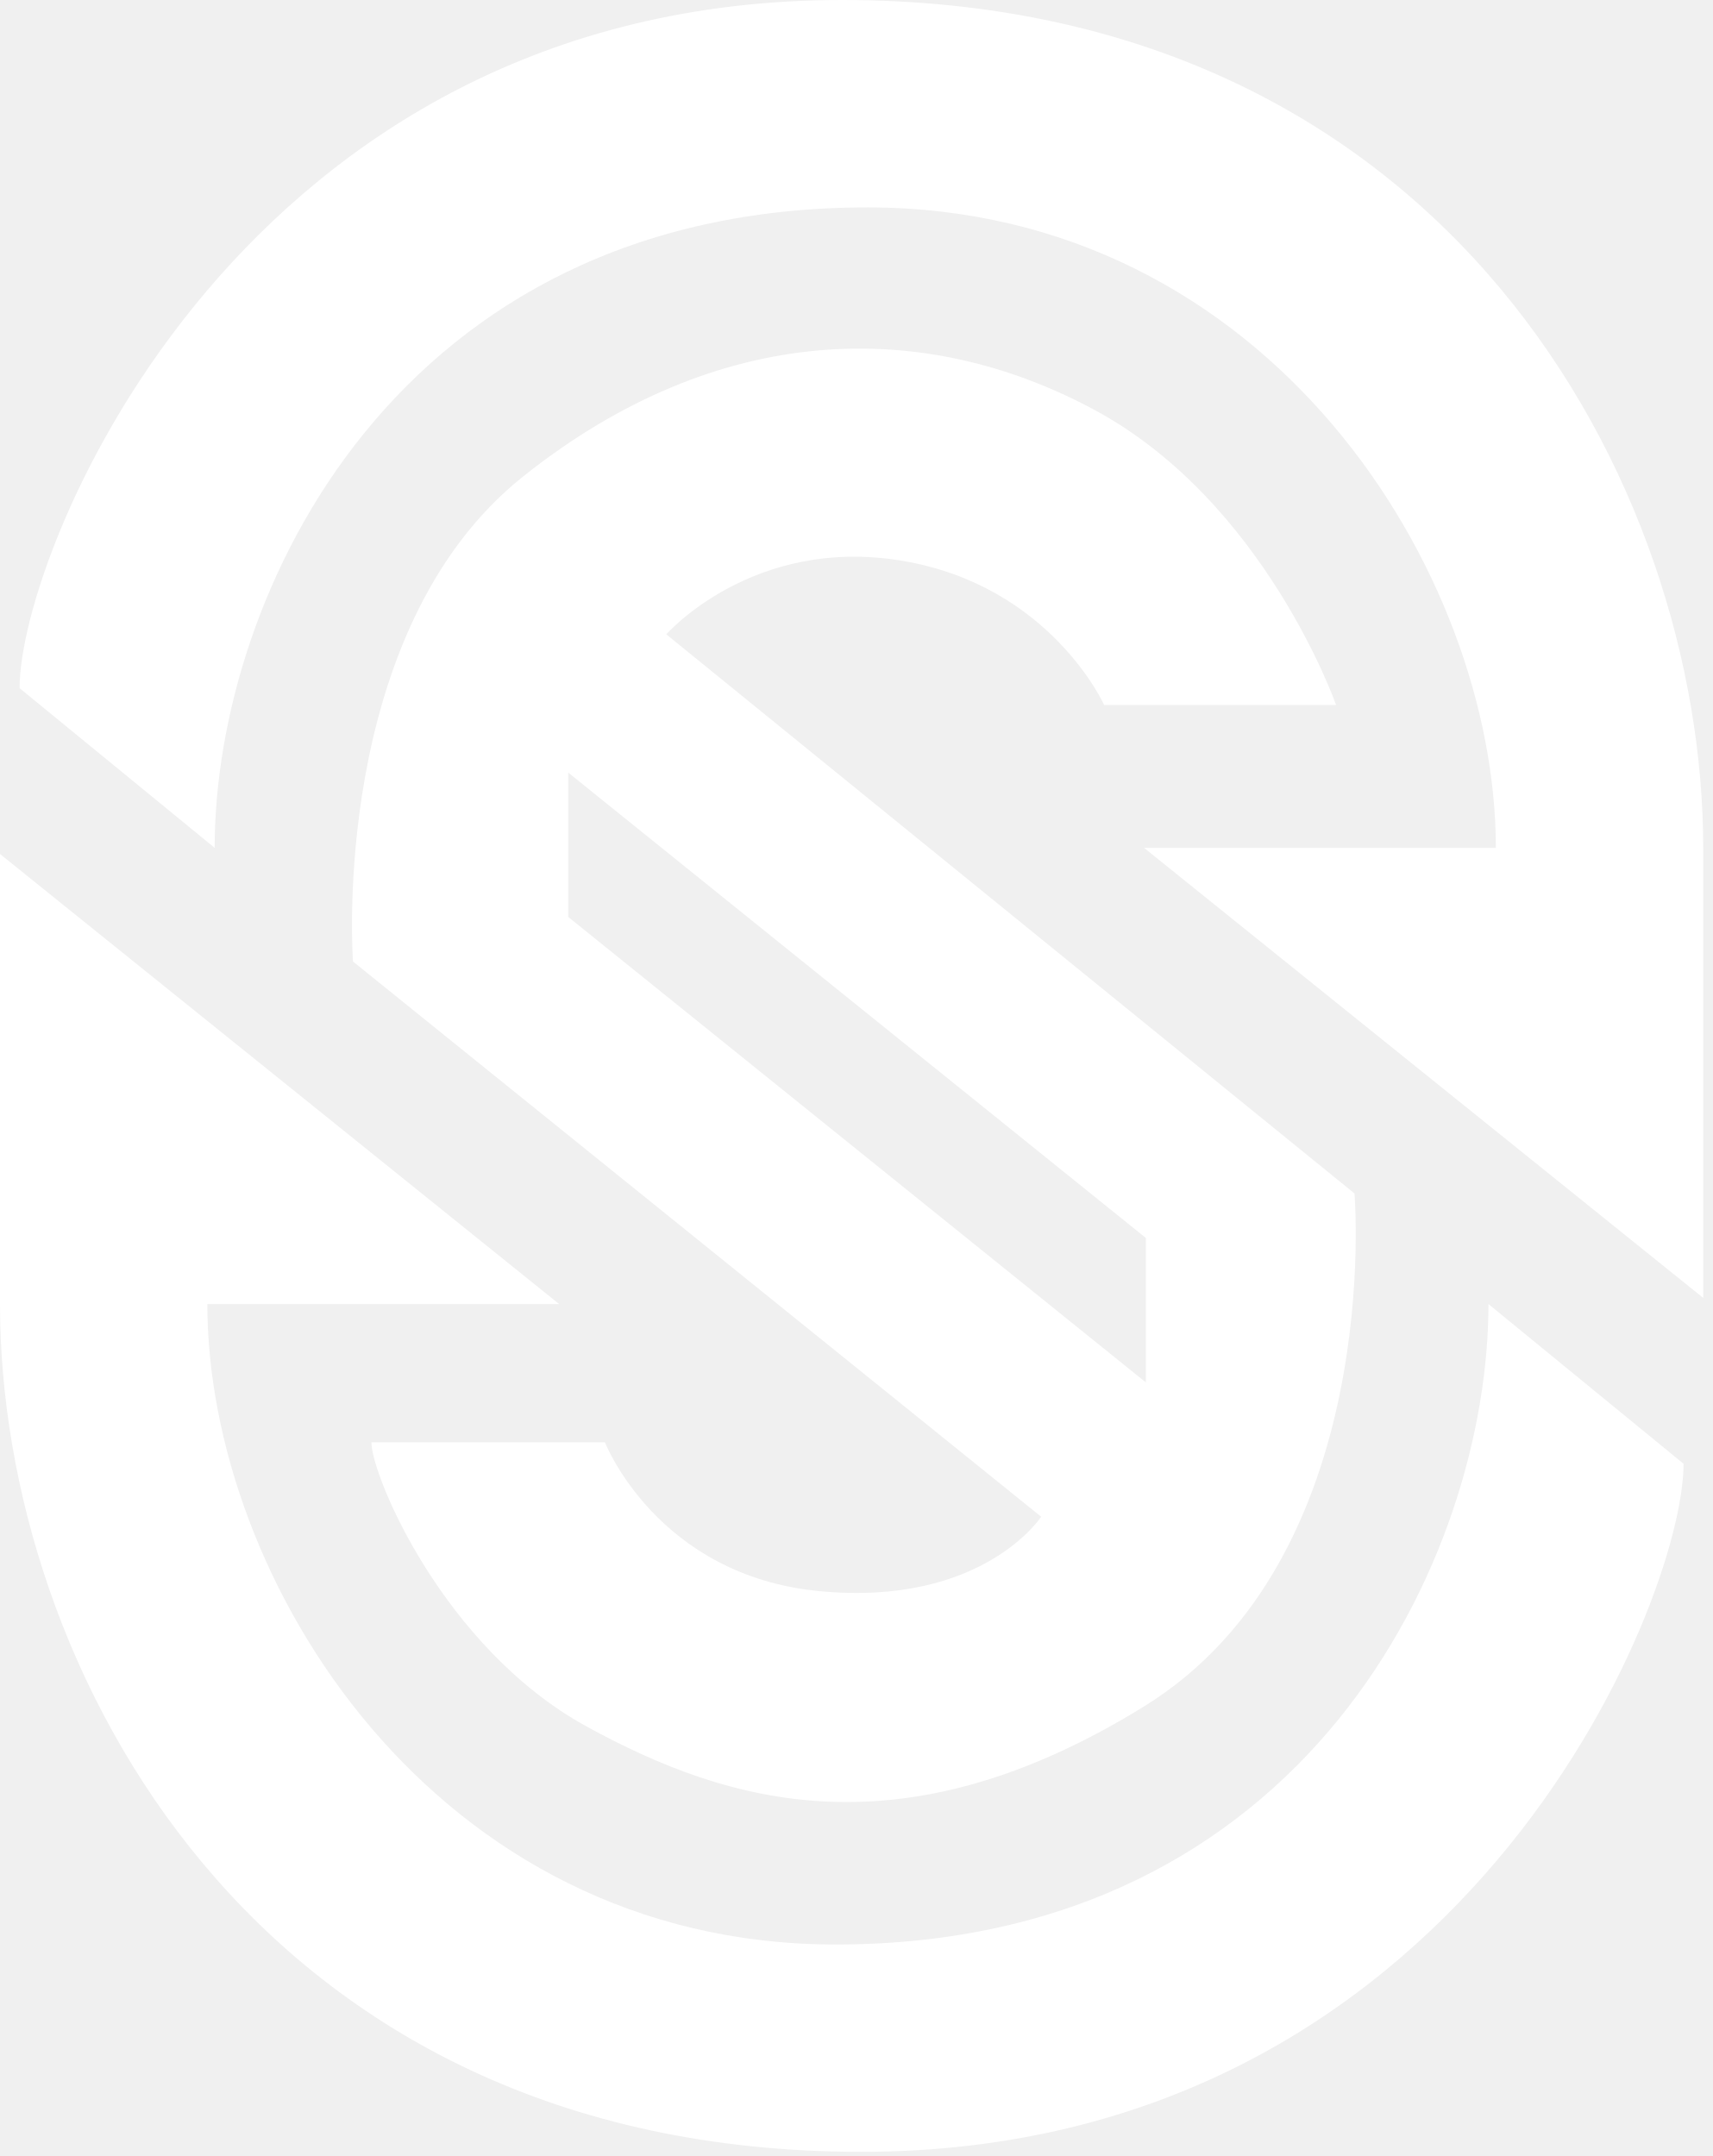
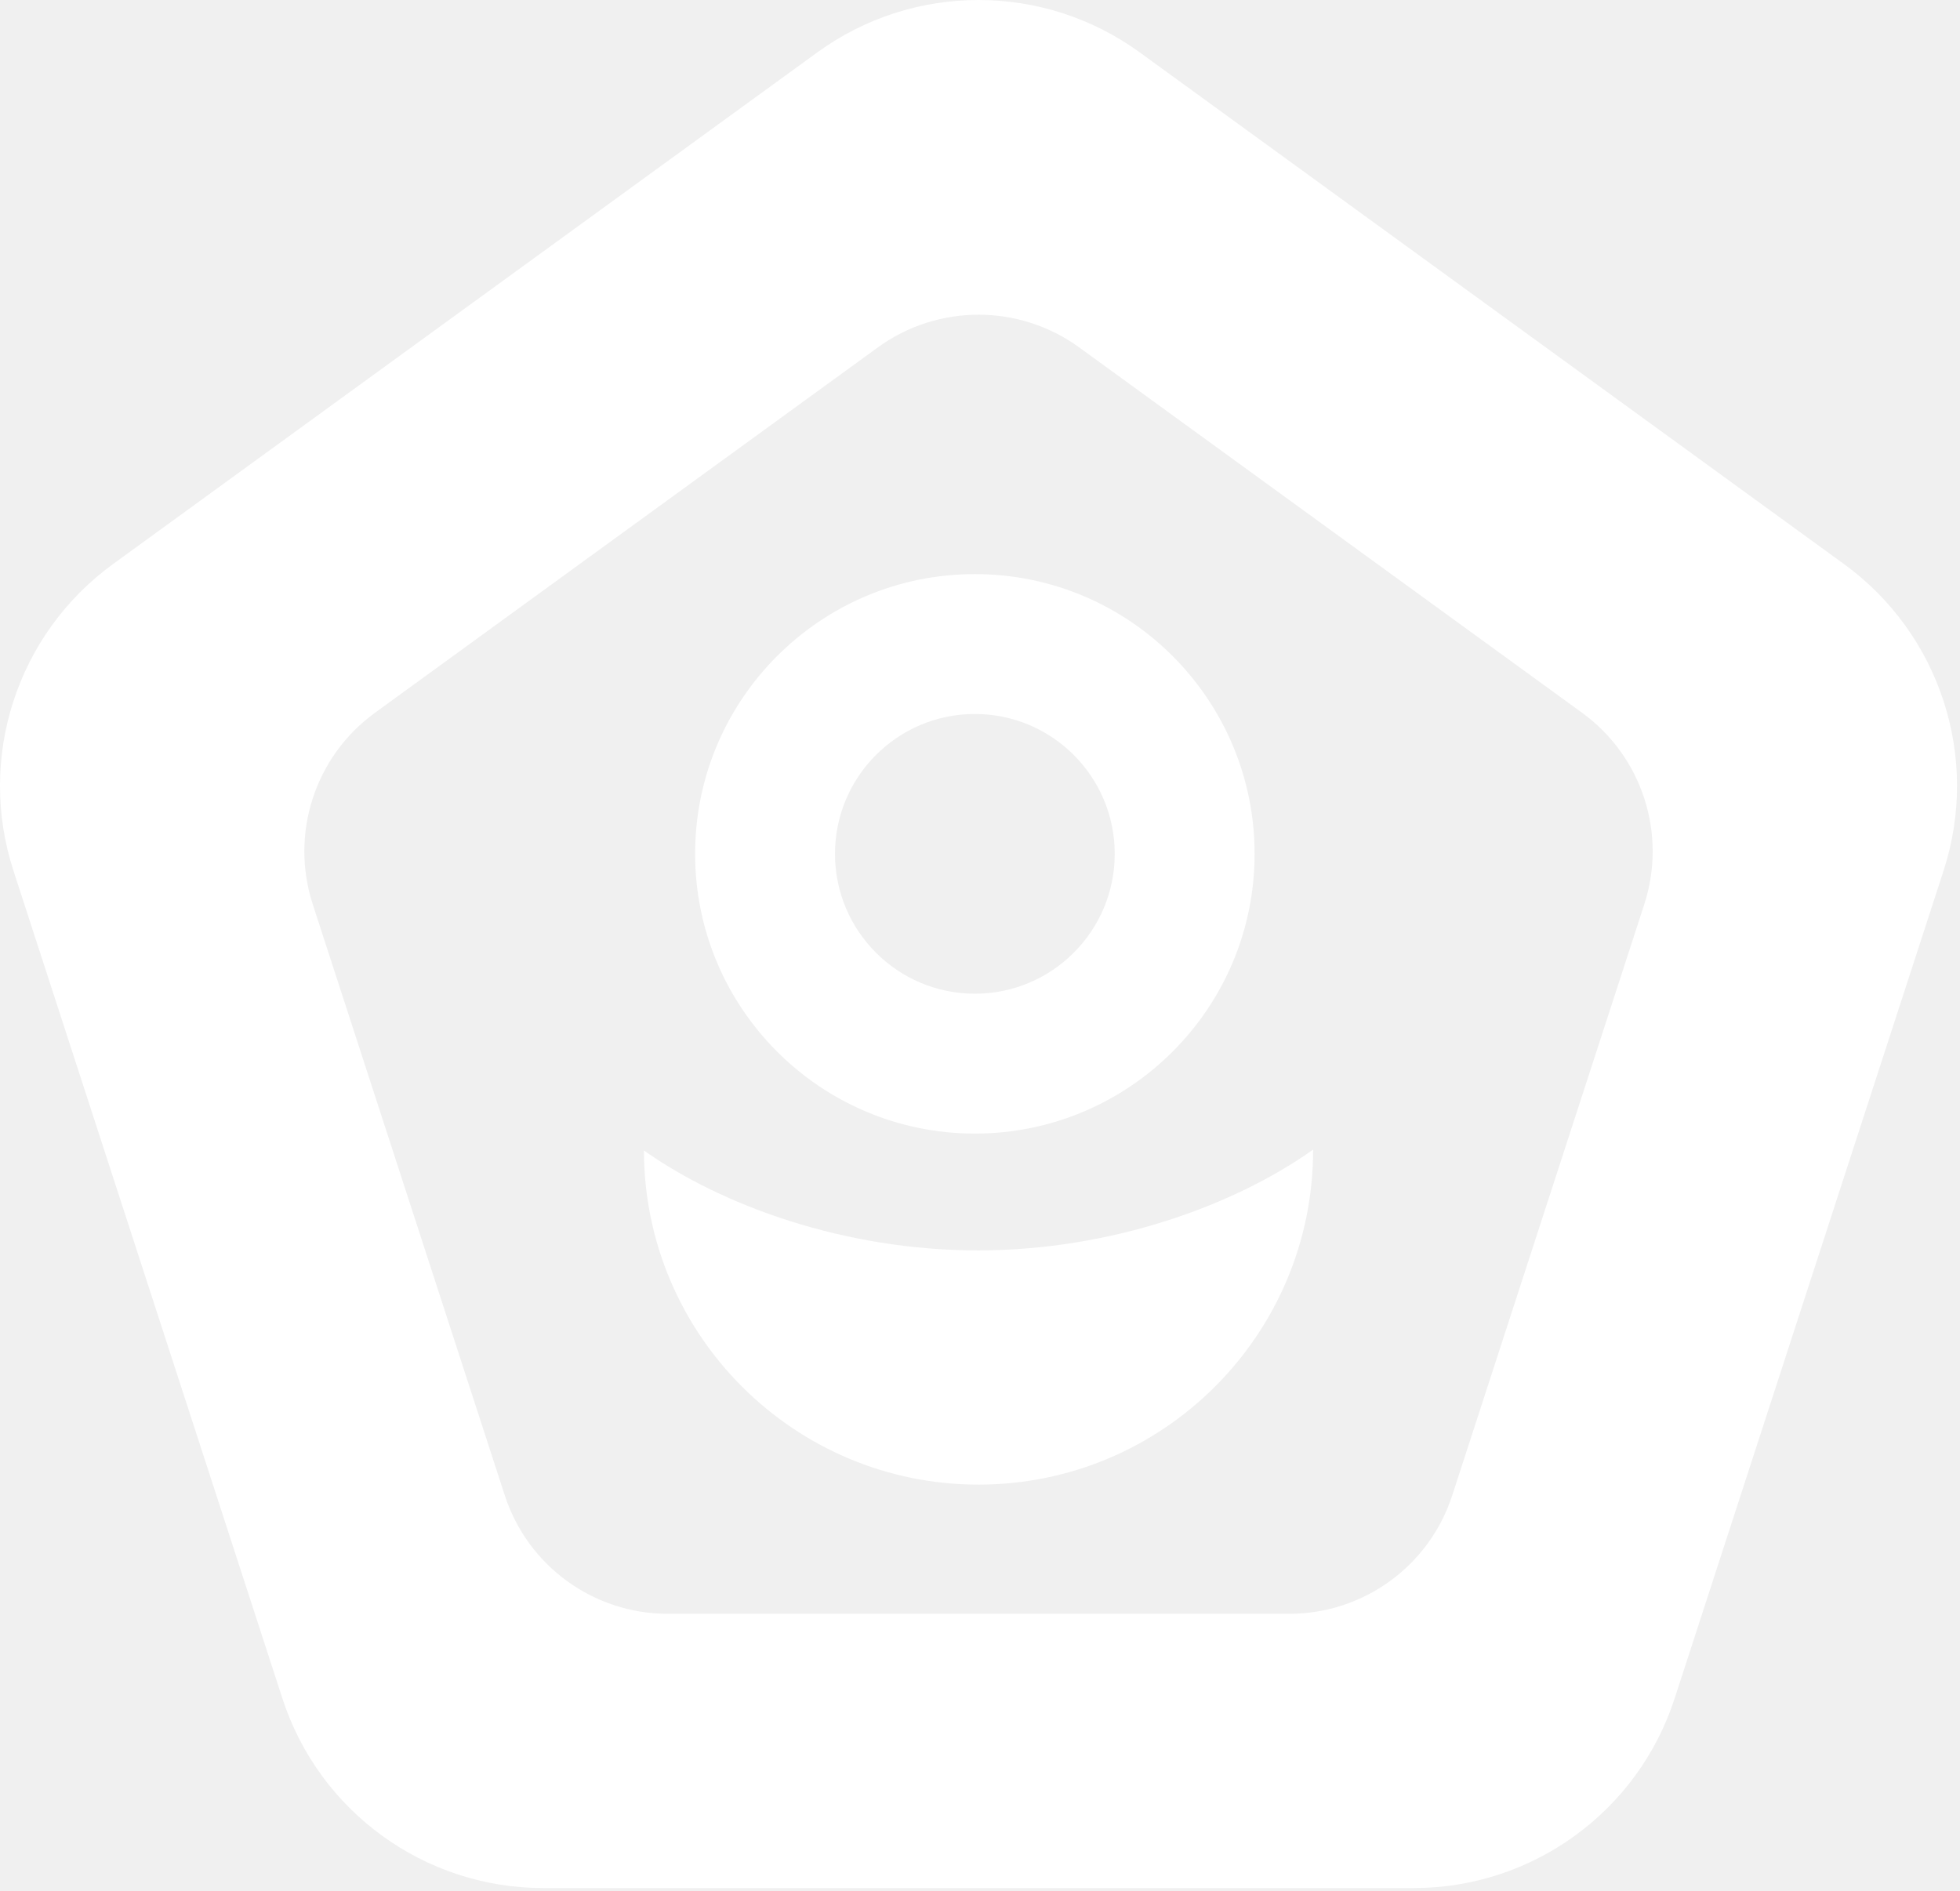
- <svg xmlns="http://www.w3.org/2000/svg" width="100%" height="100%" viewBox="0 0 85 107" version="1.1" xml:space="preserve" style="fill-rule:evenodd;clip-rule:evenodd;stroke-linejoin:round;stroke-miterlimit:2;">
-   <path d="M42.734,106.793c29.731,0 40.809,-27.211 40.805,-34.148l-9.68,-7.926c0,12.551 -9.019,31.785 -32.394,31.785c-19.922,0 -31.176,-18.117 -31.176,-31.785l17.457,0l-27.746,-22.336l0,22.336c0,17.988 12.652,42.074 42.734,42.074Z" style="fill:#fff;" />
-   <path d="M84.515,64.414l0,-22.336c0,-17.988 -12.652,-42.078 -42.734,-42.078c-29.73,0 -40.809,27.215 -40.809,34.153l9.68,7.925c0,-12.551 9.024,-31.785 32.399,-31.785c19.918,0 31.175,18.113 31.175,31.785l-17.457,0l27.746,22.336Z" style="fill:#fff;" />
-   <path d="M67.211,59.231c0,0 1.527,18.062 -10.442,25.457c-11.968,7.394 -20.582,4.879 -27.668,0.992c-7.089,-3.891 -10.672,-12.449 -10.672,-14.102l11.586,0c0,0 2.59,6.633 10.672,7.391c8.078,0.766 10.977,-3.695 10.977,-3.695l-34.149,-27.555c0,0 -1.222,-16.391 8.461,-24.086c9.68,-7.699 19.891,-7.852 28.356,-3.277c8.457,4.57 11.965,14.632 11.965,14.632l-11.508,0c0,0 -2.668,-5.945 -10.063,-7.164c-7.394,-1.218 -11.664,3.657 -11.664,3.657l34.149,27.75Zm-39.014,-13.723l28.66,23.098l0,-7.168l-28.66,-23.094l0,7.164Z" style="fill:#fff;" />
+ <svg xmlns="http://www.w3.org/2000/svg" width="100%" height="100%" viewBox="0 0 536 517" version="1.1" xml:space="preserve" style="fill-rule:evenodd;clip-rule:evenodd;stroke-linejoin:round;stroke-miterlimit:2;">
+   <g transform="matrix(1,0,0,1,-546.9059,-262)">
+     <g transform="matrix(0.784427,0,0,0.413625,-25.8861,-10.75424)">
+       <g transform="matrix(1.274816,0,0,2.417651,20.25184,18.74705)">
+         <path d="M868.584,279.324L1061.173,419.248C1087.459,438.346 1098.459,472.199 1088.418,503.1L1014.856,729.502C1004.815,760.404 976.018,781.326 943.527,781.326L705.473,781.326C672.982,781.326 644.185,760.404 634.144,729.502L560.582,503.1C550.541,472.199 561.541,438.346 587.827,419.248L780.416,279.324C806.703,260.225 842.297,260.225 868.584,279.324ZM852.043,360.011C835.62,348.079 813.38,348.079 796.957,360.011C760.354,386.605 696.057,433.32 659.454,459.913C643.031,471.845 636.158,492.996 642.432,512.303C656.413,555.332 680.972,630.918 694.953,673.947C701.226,693.254 719.218,706.326 739.519,706.326L909.481,706.326C929.782,706.326 947.774,693.254 954.047,673.947C968.028,630.918 992.587,555.332 1006.568,512.303C1012.842,492.996 1005.969,471.845 989.546,459.913C952.943,433.32 888.646,386.605 852.043,360.011Z" style="fill:white;" />
+       </g>
+     </g>
+     <g transform="matrix(0.784427,0,0,0.413625,-25.8861,-10.75424)">
+       <g transform="matrix(5.910509,0,0,11.20911,-3478.074,-4128.403)">
+         <path d="M769.5,461C778.607,461 786,468.393 786,477.5C786,486.607 778.607,494 769.5,494C760.393,494 753,486.607 753,477.5C753,468.393 760.393,461 769.5,461ZM769.5,469.25C774.053,469.25 777.75,472.947 777.75,477.5C777.75,482.053 774.053,485.75 769.5,485.75C764.947,485.75 761.25,482.053 761.25,477.5C761.25,472.947 764.947,469.25 769.5,469.25Z" style="fill:white;" />
+       </g>
+     </g>
+     <g transform="matrix(0.784427,0,0,0.413625,-25.8861,-10.75424)">
+       <g transform="matrix(-0.001673,-2.417649,1.274815,-0.003173,372.1794,3376.188)">
+         <path d="M808.5,458C793.35,479.35 781.05,513 781.05,549.5C781.05,586 793.35,619.65 808.5,641C758,641 717,600 717,549.5C717,499 758,458 808.5,458Z" style="fill:white;" />
+       </g>
+     </g>
+   </g>
</svg>
